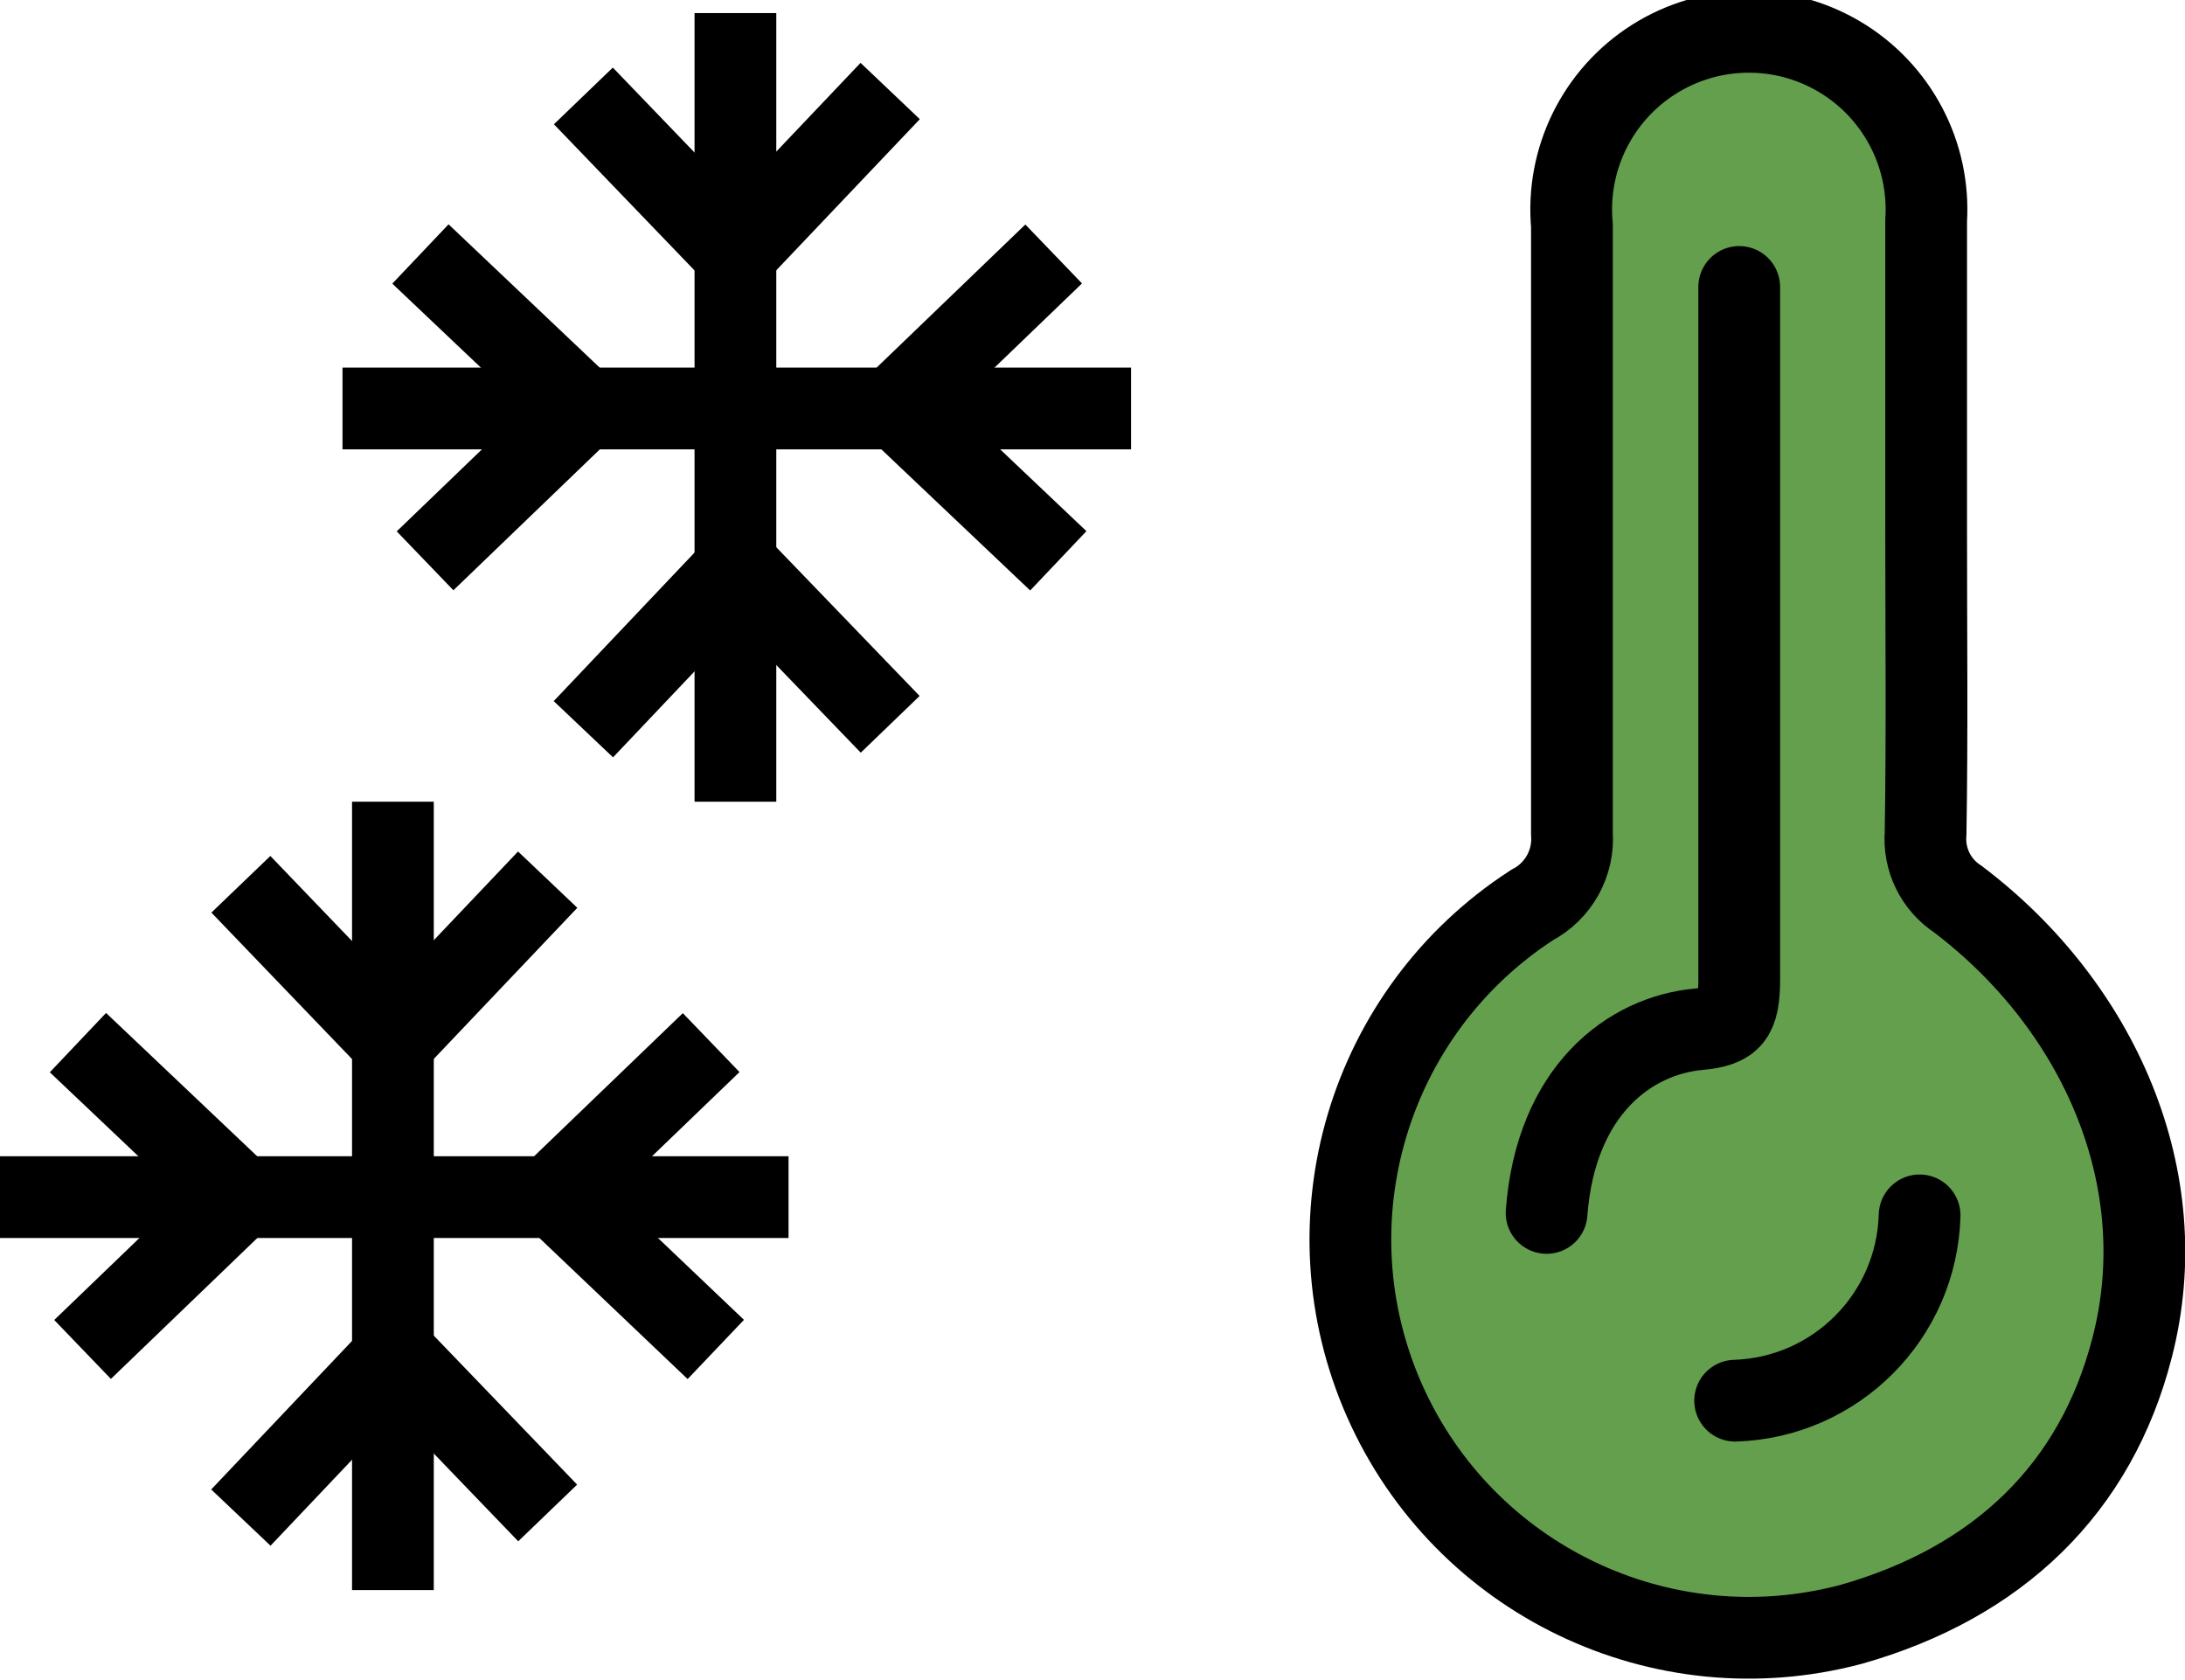
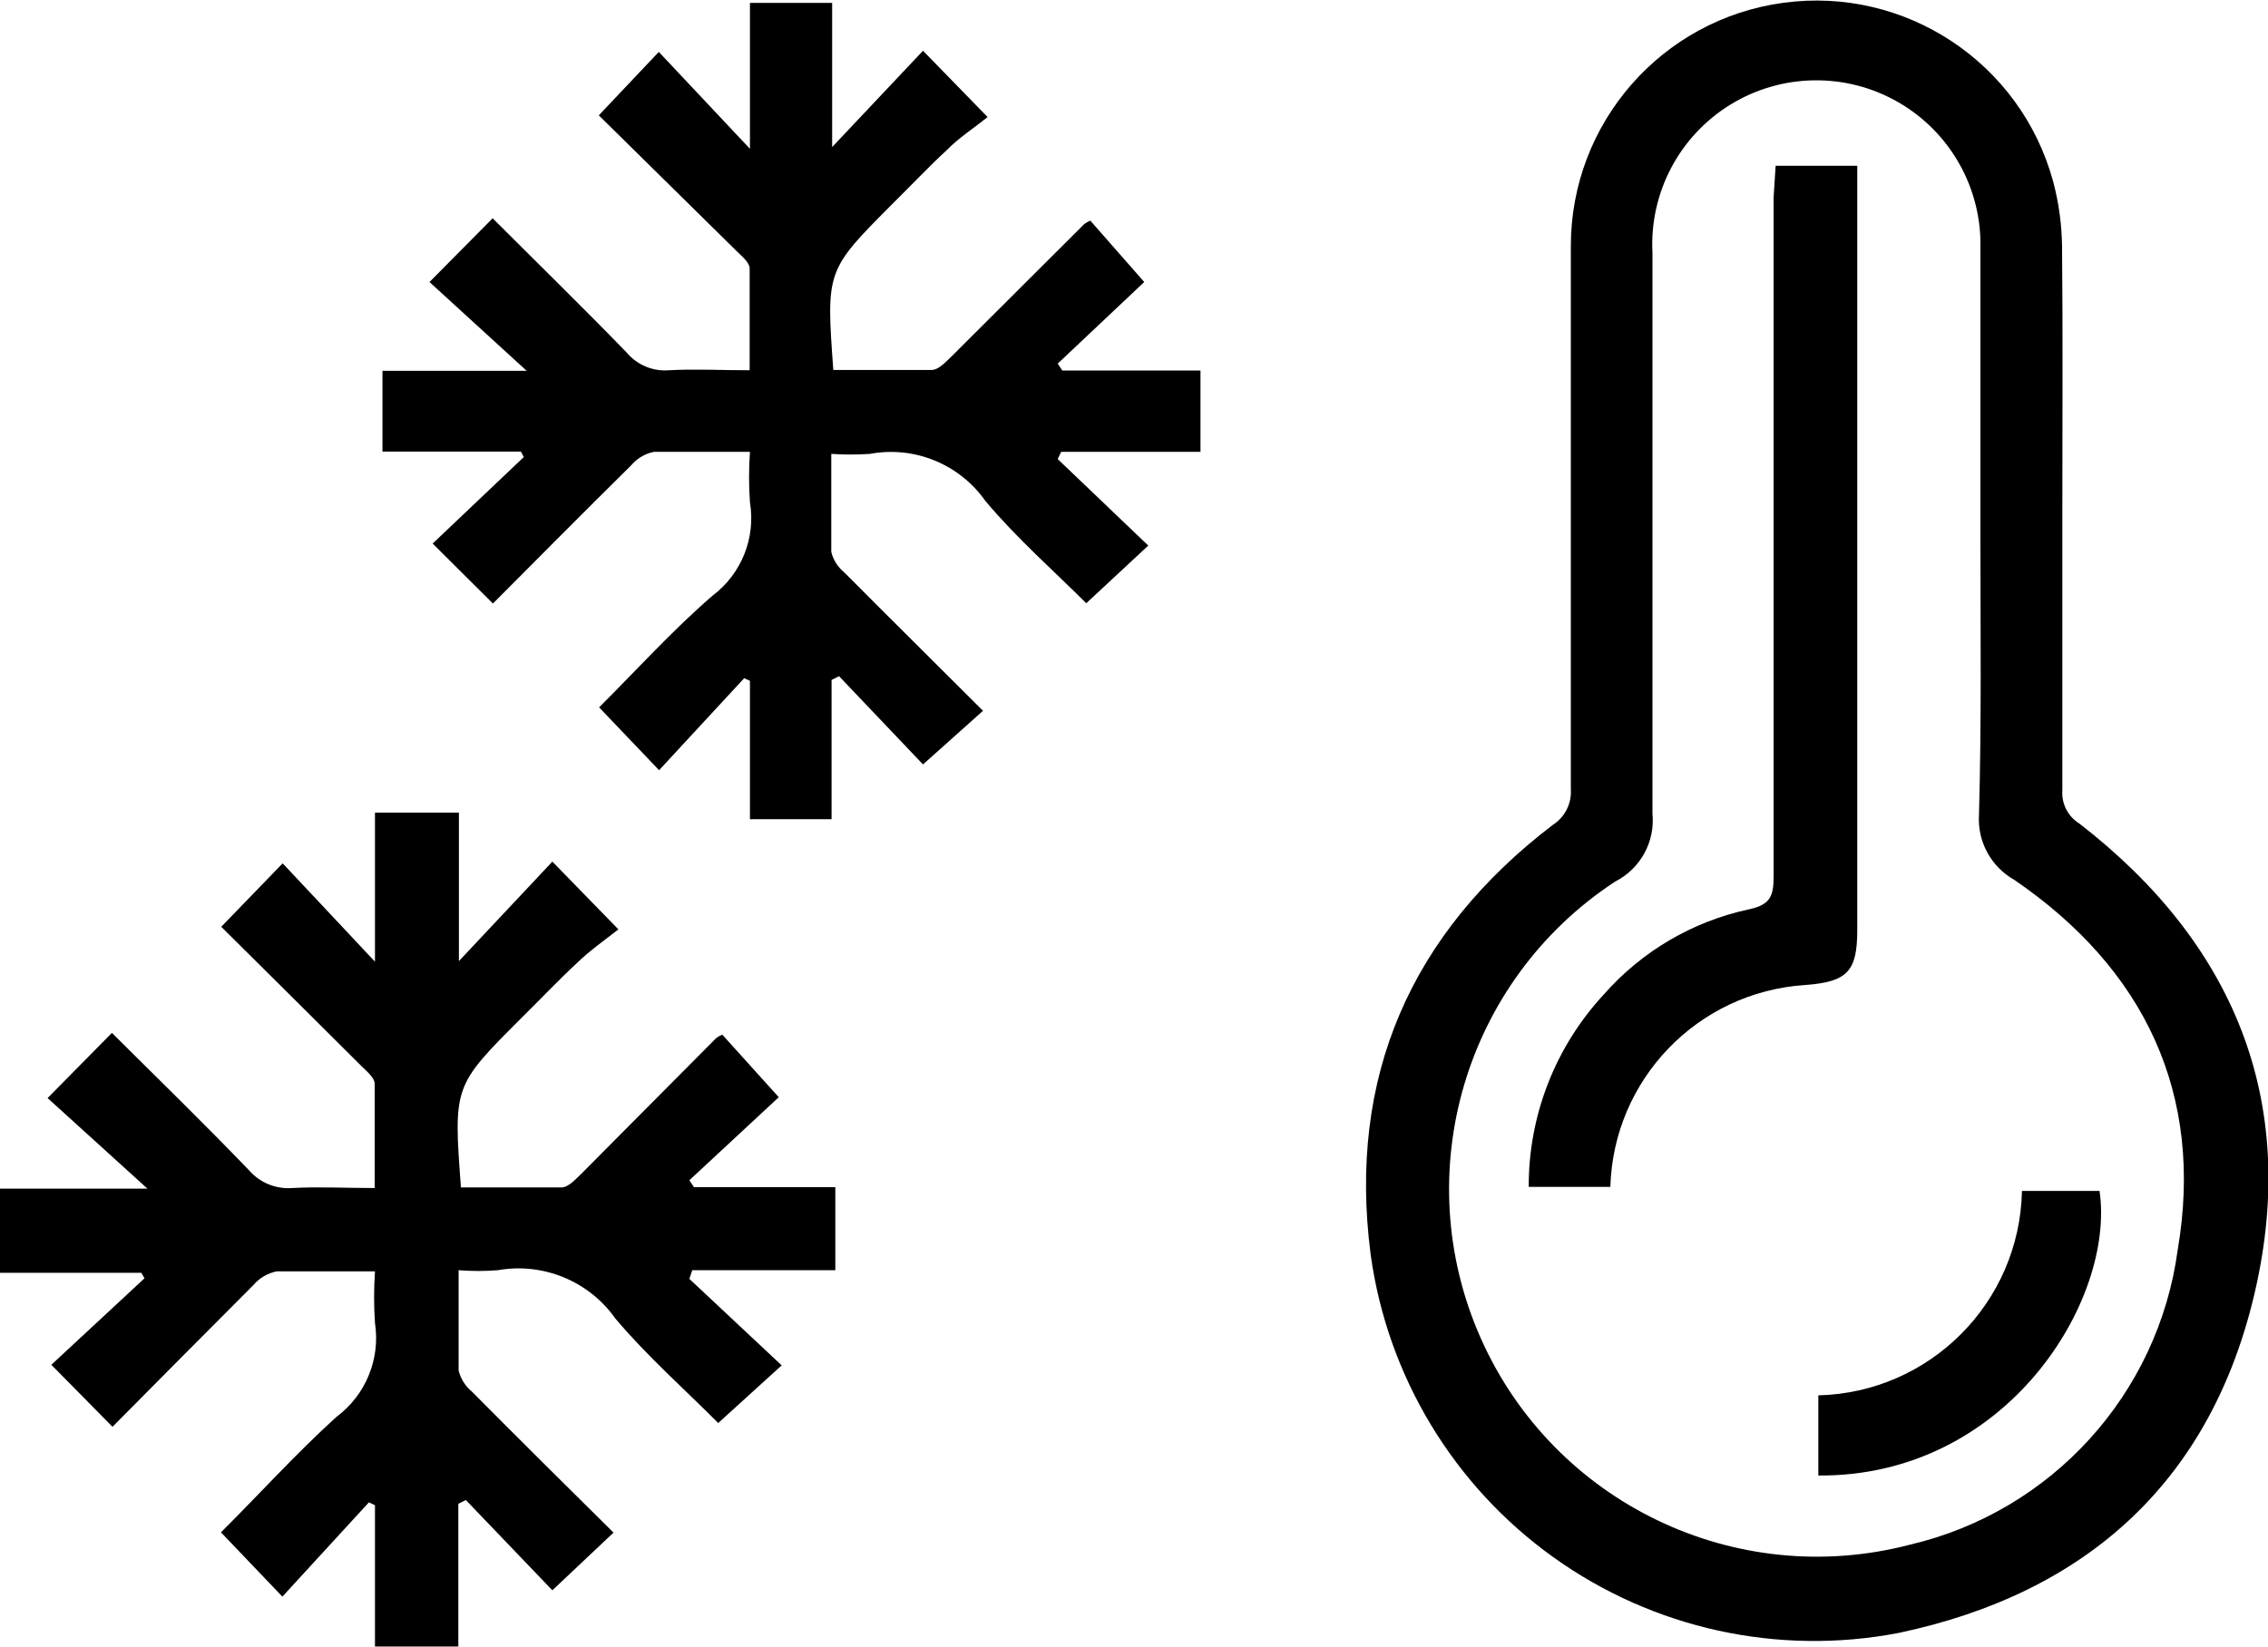
- <svg xmlns="http://www.w3.org/2000/svg" viewBox="0 0 80.19 61.64">
-   <defs>
-     <style>.cls-1{fill:#649f4e;}.cls-2,.cls-3{fill:none;stroke:#000;stroke-miterlimit:10;stroke-width:3px;}.cls-3{stroke-linecap:round;}</style>
-   </defs>
+ <svg xmlns="http://www.w3.org/2000/svg" viewBox="0 0 78.63 57.1">
  <g id="Layer_2" data-name="Layer 2">
    <g id="Layer_1-2" data-name="Layer 1">
-       <path class="cls-1" d="M70.69,19.51V8.1a6.52,6.52,0,1,0-13,.18c0,7.44,0,14.87,0,22.3a2.74,2.74,0,0,1-1.46,2.63,14.62,14.62,0,0,0,11.7,26.4c5.41-1.53,9-5,10.32-10.16C79.86,43.23,77,36.89,71.86,33a2.64,2.64,0,0,1-1.19-2.43C70.73,26.91,70.69,23.21,70.69,19.51Z" />
-       <polyline class="cls-2" points="8.84 55.69 14.51 49.71 20.1 55.52" />
-       <polyline class="cls-2" points="20.1 32.28 14.42 38.26 8.84 32.45" />
-       <line class="cls-2" x1="14.42" y1="29.42" x2="14.42" y2="58.35" />
-       <polyline class="cls-2" points="26.27 49.52 20.3 43.84 26.1 38.26" />
-       <polyline class="cls-2" points="2.86 38.26 8.84 43.93 3.03 49.52" />
-       <line class="cls-2" y1="43.93" x2="28.94" y2="43.93" />
-       <polyline class="cls-2" points="21.41 26.76 27.08 20.78 32.67 26.58" />
-       <polyline class="cls-2" points="32.67 3.34 26.99 9.32 21.41 3.52" />
-       <line class="cls-2" x1="26.99" y1="0.48" x2="26.99" y2="29.42" />
-       <polyline class="cls-2" points="38.84 20.58 32.86 14.91 38.67 9.32" />
-       <polyline class="cls-2" points="15.43 9.32 21.41 14.99 15.6 20.58" />
-       <line class="cls-2" x1="12.57" y1="14.99" x2="41.51" y2="14.99" />
-       <path class="cls-2" d="M70.69,19.51V8.1a6.52,6.52,0,1,0-13,.18c0,7.44,0,14.87,0,22.3a2.74,2.74,0,0,1-1.46,2.63,14.62,14.62,0,0,0,11.7,26.4c5.41-1.53,9-5,10.32-10.16C79.86,43.23,77,36.89,71.86,33a2.64,2.64,0,0,1-1.19-2.43C70.73,26.91,70.69,23.21,70.69,19.51Z" />
-       <path class="cls-3" d="M63.83,10.53V35.94c0,1.37-.28,1.72-1.49,1.83C59.82,38,57.1,40,56.76,44.51" />
-       <path class="cls-3" d="M63.68,51.4a7,7,0,0,0,6.77-6.8" />
+       <path d="M71.5,17.71c0,3.23,0,6.46,0,9.69a1.25,1.25,0,0,0,.59,1.16c5.35,4.14,7.6,9.59,6.1,16.18S72.37,55.25,65.82,56.63a15.52,15.52,0,0,1-18.3-13.12c-.8-6.16,1.39-11.14,6.31-14.9a1.36,1.36,0,0,0,.63-1.24q0-9.42,0-18.83A8.51,8.51,0,0,1,71.18,6.29a9.13,9.13,0,0,1,.31,2.27C71.52,11.61,71.5,14.66,71.5,17.71Zm-2.84.91v-10a5.69,5.69,0,1,0-11.37.16c0,6.48,0,13,0,19.44A2.38,2.38,0,0,1,56,30.57a12.75,12.75,0,0,0,10.21,23,12.17,12.17,0,0,0,9.29-10.23c.92-5.4-1.15-9.74-5.67-12.83a2.41,2.41,0,0,1-1.22-2.25C68.7,25.07,68.66,21.84,68.66,18.62Z" />
+       <path d="M36.67,15.92l3.14,3-2.15,2c-1.11-1.11-2.41-2.25-3.5-3.55a4,4,0,0,0-4-1.63,9.8,9.8,0,0,1-1.34,0c0,1.17,0,2.28,0,3.4a1.32,1.32,0,0,0,.45.71c1.58,1.59,3.18,3.17,4.81,4.8L32,26.51l-2.91-3.06-.26.13v4.83H26v-4.8l-.2-.09-2.95,3.19-2.08-2.18c1.28-1.27,2.53-2.66,3.93-3.87A3.36,3.36,0,0,0,26,17.42a12.55,12.55,0,0,1,0-1.75c-1.16,0-2.25,0-3.33,0a1.39,1.39,0,0,0-.79.47c-1.6,1.58-3.18,3.17-4.79,4.79L15,18.85l3.16-3-.1-.19h-4.8V12.86h5L14.89,9.78l2.19-2.21c1.56,1.56,3.13,3.09,4.65,4.66a1.73,1.73,0,0,0,1.47.61c.88-.05,1.77,0,2.79,0,0-1.19,0-2.36,0-3.53,0-.21-.28-.43-.46-.61L20.76,4,22.84,1.8,26,5.16V.1h2.85v5L32,1.76l2.24,2.3c-.46.37-1,.72-1.41,1.14-.65.6-1.26,1.25-1.89,1.87-2.3,2.31-2.3,2.31-2.05,5.76,1.13,0,2.27,0,3.41,0,.24,0,.49-.28.7-.48l4.59-4.58a1.07,1.07,0,0,1,.21-.12l1.87,2.13-3,2.83.16.24h4.79v2.82H36.79Z" />
+       <path d="M23.9,44.35l3.2,3-2.2,2c-1.13-1.14-2.45-2.3-3.57-3.63a4.11,4.11,0,0,0-4.07-1.67,8.66,8.66,0,0,1-1.36,0c0,1.2,0,2.34,0,3.48a1.37,1.37,0,0,0,.45.72c1.62,1.63,3.25,3.25,4.92,4.9l-2.12,2-3-3.13-.26.13V57.1H13V52.2l-.21-.1-3,3.27L7.66,53.14c1.31-1.3,2.59-2.72,4-4A3.41,3.41,0,0,0,13,45.88a13.25,13.25,0,0,1,0-1.79c-1.19,0-2.3,0-3.41,0a1.44,1.44,0,0,0-.81.48C7.15,46.2,5.54,47.83,3.9,49.48L1.78,47.33l3.23-3-.11-.19H0V41.22H5.11L1.65,38.08l2.23-2.26c1.6,1.59,3.2,3.15,4.75,4.76a1.8,1.8,0,0,0,1.5.62c.91-.05,1.81,0,2.86,0,0-1.22,0-2.42,0-3.61,0-.22-.28-.44-.47-.63-1.62-1.62-3.25-3.23-4.85-4.82l2.13-2.2L13,33.35V28.18h2.91v5.15l3.24-3.45,2.29,2.35c-.47.37-1,.74-1.43,1.16-.67.62-1.29,1.28-1.94,1.92-2.35,2.35-2.35,2.35-2.09,5.87,1.15,0,2.32,0,3.48,0,.25,0,.5-.29.71-.49L24.83,36a1.07,1.07,0,0,1,.21-.12L27,38.05l-3.1,2.88.16.24h4.9v2.88H24Z" />
+       <path d="M61.56,5.75h2.83v26.5c0,1.44-.34,1.8-1.81,1.91a7.22,7.22,0,0,0-6.75,7H53a9.76,9.76,0,0,1,2.61-6.68,9.29,9.29,0,0,1,5-2.94c.8-.16.88-.5.88-1.17,0-7.84,0-15.69,0-23.53Z" />
+       <path d="M70.1,41.3h2.69c.55,3.77-3.2,9.92-9.75,9.87V48.39A7.24,7.24,0,0,0,70.1,41.3Z" />
    </g>
  </g>
</svg>
